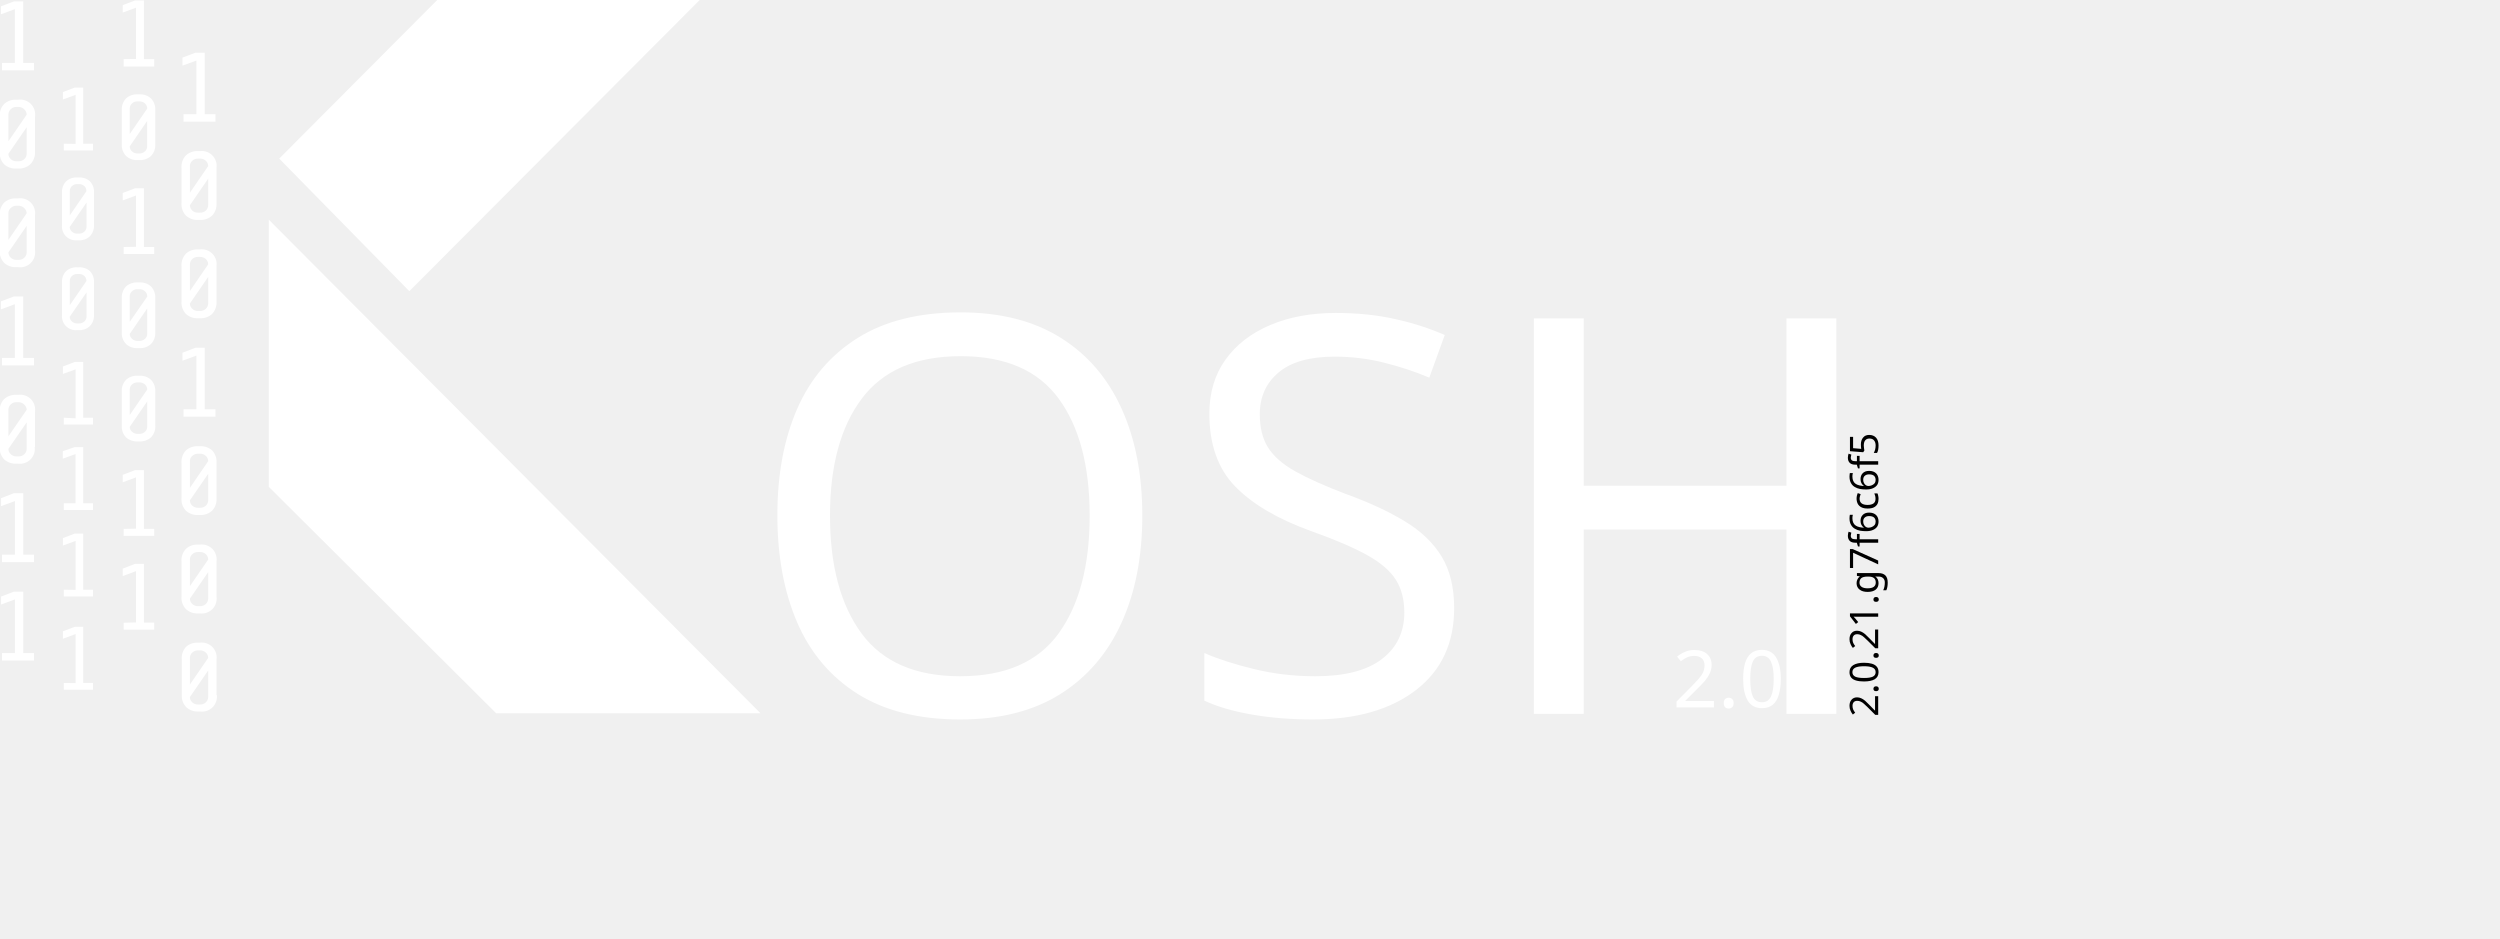
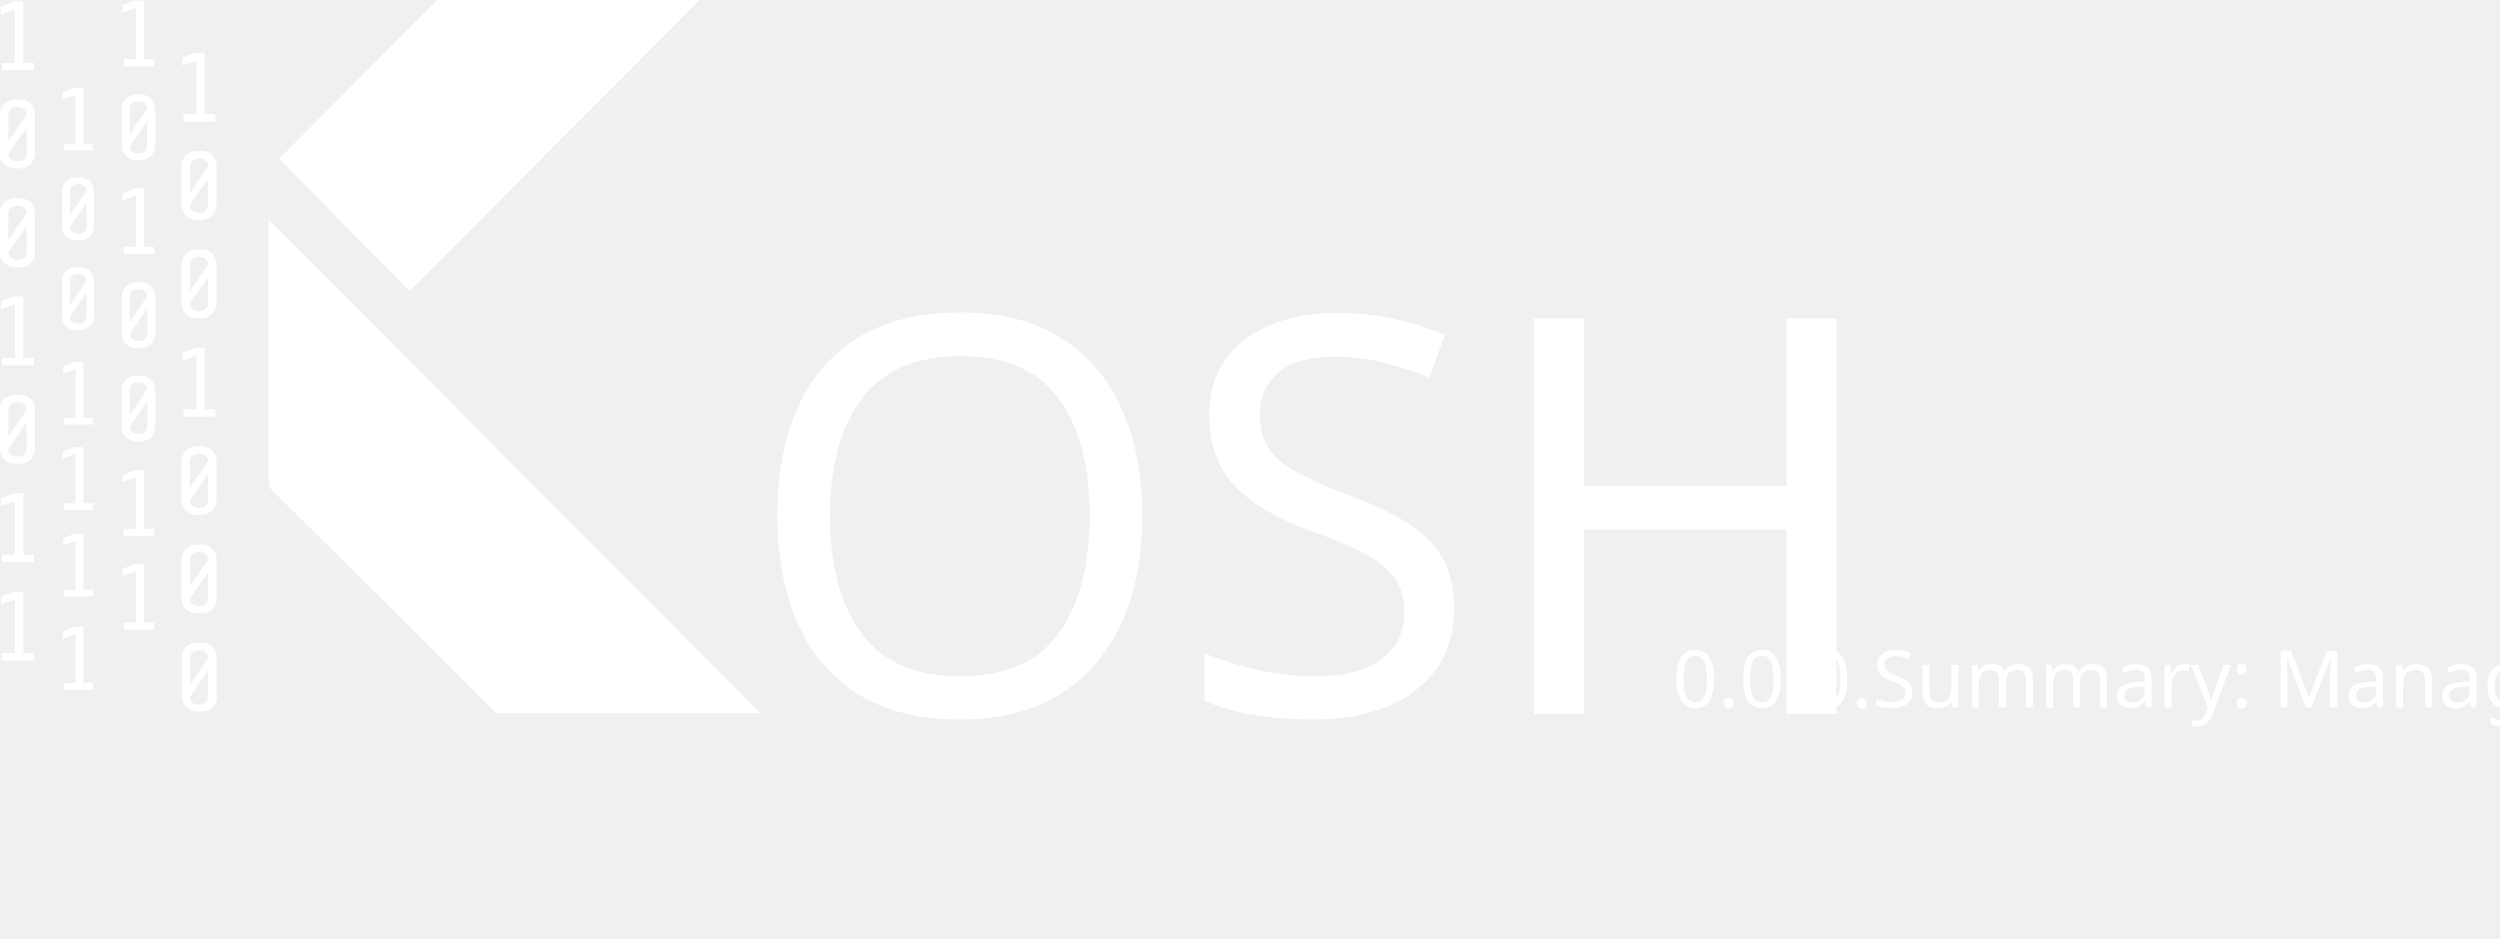
<svg xmlns="http://www.w3.org/2000/svg" id="Layer_1" data-name="Layer 1" viewBox="0 0 336.22 126.28" version="1.1">
  <defs id="defs5409">
    <style id="style5407">.cls-1{font-size:74.49px;font-family:BrandonGrotesque-Medium, Brandon Grotesque;font-weight:500;}.cls-1,.cls-2{fill:#fff;}</style>
  </defs>
  <text class="cls-1" transform="translate(100 96.01)" id="text5411">OSH</text>
  <polygon class="cls-2" points="55.05 39.16 94.1 0 58.8 0 37.55 21.33 55.05 39.16" id="polygon5419" />
  <polygon class="cls-2" points="36.15 29.54 36.15 65.47 66.73 95.93 102.28 95.93 36.15 29.54" id="polygon5421" />
  <path class="cls-2" d="M74.82,475.78v1h4.3v-1H77.67v-8.27H76.42l-1.74.66v1.07l1.87-.69v7.23Z" transform="translate(-74.55 -467.32)" id="path5423" />
  <path class="cls-2" d="M79.26,487.74V483A2,2,0,0,0,77,480.73h-.27a2.24,2.24,0,0,0-1.62.57,2.21,2.21,0,0,0-.6,1.68v4.76a2.23,2.23,0,0,0,.6,1.68,2.29,2.29,0,0,0,1.62.57H77a2.26,2.26,0,0,0,1.62-.57A2.23,2.23,0,0,0,79.26,487.74Zm-1.12-5-2.46,3.58v-3.58A1,1,0,0,1,76,482a1.07,1.07,0,0,1,.78-.3H77a1.09,1.09,0,0,1,.79.3A1,1,0,0,1,78.14,482.73ZM75.68,488l2.46-3.57V488a1,1,0,0,1-.31.71,1.09,1.09,0,0,1-.79.3h-.27a1.07,1.07,0,0,1-.78-.3A.93.93,0,0,1,75.68,488Z" transform="translate(-74.55 -467.32)" id="path5425" />
  <path class="cls-2" d="M79.26,501v-4.76A2,2,0,0,0,77,494h-.27a2.24,2.24,0,0,0-1.62.57,2.21,2.21,0,0,0-.6,1.68V501a2.2,2.2,0,0,0,.6,1.67,2.25,2.25,0,0,0,1.62.58H77A2,2,0,0,0,79.26,501Zm-1.12-5-2.46,3.58V496a.93.93,0,0,1,.31-.71,1.07,1.07,0,0,1,.78-.3H77a1.09,1.09,0,0,1,.79.3A1,1,0,0,1,78.14,496Zm-2.46,5.26,2.46-3.57v3.57a1,1,0,0,1-.31.71,1.09,1.09,0,0,1-.79.3h-.27a1.07,1.07,0,0,1-.78-.3A1,1,0,0,1,75.68,501.22Z" transform="translate(-74.55 -467.32)" id="path5427" />
  <path class="cls-2" d="M74.82,515.46v1h4.3v-1H77.67v-8.27H76.42l-1.74.66v1.07l1.87-.69v7.23Z" transform="translate(-74.55 -467.32)" id="path5429" />
  <path class="cls-2" d="M79.26,527.43v-4.76A2,2,0,0,0,77,520.42h-.27a2.24,2.24,0,0,0-1.62.57,2.21,2.21,0,0,0-.6,1.68v4.76a2.2,2.2,0,0,0,.6,1.67,2.25,2.25,0,0,0,1.62.58H77a2,2,0,0,0,2.22-2.25Zm-1.12-5L75.68,526v-3.58a1,1,0,0,1,.31-.71,1.07,1.07,0,0,1,.78-.3H77a1.09,1.09,0,0,1,.79.3A1,1,0,0,1,78.14,522.42Zm-2.46,5.26,2.46-3.57v3.57a1,1,0,0,1-.31.71,1.09,1.09,0,0,1-.79.3h-.27a1.07,1.07,0,0,1-.78-.3A.93.93,0,0,1,75.68,527.68Z" transform="translate(-74.55 -467.32)" id="path5431" />
  <path class="cls-2" d="M74.82,541.92v1h4.3v-1H77.68v-8.27H76.42l-1.73.67v1.07l1.87-.69v7.22Z" transform="translate(-74.55 -467.32)" id="path5433" />
  <path class="cls-2" d="M74.82,555.15v1h4.3v-1H77.68v-8.26H76.42l-1.73.66v1.07l1.87-.69v7.22Z" transform="translate(-74.55 -467.32)" id="path5435" />
  <path class="cls-2" d="M99.23,482.68v1h4.3v-1h-1.45v-8.27h-1.25l-1.74.66v1.08l1.87-.69v7.22Z" transform="translate(-74.55 -467.32)" id="path5437" />
  <path class="cls-2" d="M103.67,494.65v-4.76a2,2,0,0,0-2.22-2.25h-.27a2.24,2.24,0,0,0-1.62.57,2.21,2.21,0,0,0-.6,1.68v4.76a2.2,2.2,0,0,0,.6,1.67,2.28,2.28,0,0,0,1.62.58h.27a2.26,2.26,0,0,0,1.62-.58A2.2,2.2,0,0,0,103.67,494.65Zm-1.12-5-2.46,3.59v-3.59a.93.93,0,0,1,.31-.7,1.07,1.07,0,0,1,.78-.3h.27a1.09,1.09,0,0,1,.79.3A1,1,0,0,1,102.55,489.63Zm-2.46,5.27,2.46-3.57v3.57a1,1,0,0,1-.31.71,1.09,1.09,0,0,1-.79.29h-.27a1.06,1.06,0,0,1-.78-.29A1,1,0,0,1,100.09,494.9Z" transform="translate(-74.55 -467.32)" id="path5439" />
  <path class="cls-2" d="M103.67,507.87v-4.76a2,2,0,0,0-2.22-2.25h-.27a2.24,2.24,0,0,0-1.62.57,2.21,2.21,0,0,0-.6,1.68v4.76a2.23,2.23,0,0,0,.6,1.68,2.27,2.27,0,0,0,1.62.57h.27a2.26,2.26,0,0,0,1.62-.57A2.23,2.23,0,0,0,103.67,507.87Zm-1.12-5-2.46,3.59v-3.59a1,1,0,0,1,.31-.71,1.11,1.11,0,0,1,.78-.29h.27a1.13,1.13,0,0,1,.79.29A1,1,0,0,1,102.55,502.86Zm-2.46,5.27,2.46-3.58v3.58a1,1,0,0,1-.31.7,1.09,1.09,0,0,1-.79.3h-.27a1.07,1.07,0,0,1-.78-.3A.91.91,0,0,1,100.09,508.13Z" transform="translate(-74.55 -467.32)" id="path5441" />
  <path class="cls-2" d="M99.23,522.36v1h4.3v-1h-1.45v-8.27h-1.25l-1.74.67v1.07l1.87-.69v7.22Z" transform="translate(-74.55 -467.32)" id="path5443" />
  <path class="cls-2" d="M103.67,534.34v-4.77a2.24,2.24,0,0,0-.59-1.68,2.3,2.3,0,0,0-1.63-.56h-.27a2.28,2.28,0,0,0-1.62.56,2.21,2.21,0,0,0-.6,1.68v4.77a2.2,2.2,0,0,0,.6,1.67,2.27,2.27,0,0,0,1.62.57h.27a2.26,2.26,0,0,0,1.62-.57A2.2,2.2,0,0,0,103.67,534.34Zm-1.12-5-2.46,3.59v-3.59a.91.91,0,0,1,.31-.7,1.07,1.07,0,0,1,.78-.3h.27a1.09,1.09,0,0,1,.79.3A1,1,0,0,1,102.55,529.32Zm-2.46,5.27,2.46-3.57v3.57a1,1,0,0,1-.31.71,1.13,1.13,0,0,1-.79.29h-.27a1.11,1.11,0,0,1-.78-.29A1,1,0,0,1,100.09,534.59Z" transform="translate(-74.55 -467.32)" id="path5445" />
  <path class="cls-2" d="M103.67,547.57v-4.76a2,2,0,0,0-2.22-2.25h-.27a2.24,2.24,0,0,0-1.62.57,2.21,2.21,0,0,0-.6,1.68v4.76a2.2,2.2,0,0,0,.6,1.67,2.23,2.23,0,0,0,1.62.58h.27a2,2,0,0,0,2.22-2.25Zm-1.12-5-2.46,3.58v-3.58a.93.93,0,0,1,.31-.71,1.07,1.07,0,0,1,.78-.3h.27a1.09,1.09,0,0,1,.79.3A1,1,0,0,1,102.55,542.56Zm-2.46,5.26,2.46-3.57v3.57a1,1,0,0,1-.31.71,1.09,1.09,0,0,1-.79.3h-.27a1.07,1.07,0,0,1-.78-.3A1,1,0,0,1,100.09,547.82Z" transform="translate(-74.55 -467.32)" id="path5447" />
  <path class="cls-2" d="M103.67,560.8V556a2,2,0,0,0-2.22-2.25h-.27a2.24,2.24,0,0,0-1.62.57A2.21,2.21,0,0,0,99,556v4.76a2.2,2.2,0,0,0,.6,1.67,2.23,2.23,0,0,0,1.62.58h.27a2,2,0,0,0,2.22-2.25Zm-1.12-5-2.46,3.58v-3.58a.93.93,0,0,1,.31-.71,1.07,1.07,0,0,1,.78-.3h.27a1.09,1.09,0,0,1,.79.3A1,1,0,0,1,102.55,555.79Zm-2.46,5.26,2.46-3.57v3.57a1,1,0,0,1-.31.71,1.09,1.09,0,0,1-.79.3h-.27a1.07,1.07,0,0,1-.78-.3A.93.93,0,0,1,100.09,561.05Z" transform="translate(-74.55 -467.32)" id="path5449" />
  <path class="cls-2" d="M91.18,475.27v1h4.11v-1H93.91v-7.89h-1.2l-1.65.63v1l1.78-.66v6.9Z" transform="translate(-74.55 -467.32)" id="path5451" />
  <path class="cls-2" d="M95.43,486.71v-4.55a2.1,2.1,0,0,0-.57-1.6,2.13,2.13,0,0,0-1.55-.55h-.26a2.13,2.13,0,0,0-1.55.55,2.1,2.1,0,0,0-.57,1.6v4.55a2.06,2.06,0,0,0,.58,1.59,2.12,2.12,0,0,0,1.54.55h.26a2.12,2.12,0,0,0,1.54-.55A2.06,2.06,0,0,0,95.43,486.71Zm-1.08-4.79L92,485.34v-3.42a.9.9,0,0,1,.29-.68,1,1,0,0,1,.75-.28h.26a1,1,0,0,1,.75.28A.9.9,0,0,1,94.35,481.92ZM92,487l2.34-3.41V487a.88.88,0,0,1-.29.67,1.05,1.05,0,0,1-.75.29h-.26a1.05,1.05,0,0,1-.75-.29A.88.88,0,0,1,92,487Z" transform="translate(-74.55 -467.32)" id="path5453" />
  <path class="cls-2" d="M91.18,500.54v.94h4.11v-.94H93.91v-7.9h-1.2l-1.65.63v1l1.78-.66v6.9Z" transform="translate(-74.55 -467.32)" id="path5455" />
  <path class="cls-2" d="M95.43,512v-4.55a2.14,2.14,0,0,0-.57-1.61,2.17,2.17,0,0,0-1.55-.54h-.26a2.17,2.17,0,0,0-1.55.54,2.14,2.14,0,0,0-.57,1.61V512a2.06,2.06,0,0,0,.58,1.59,2.12,2.12,0,0,0,1.54.55h.26a2.12,2.12,0,0,0,1.54-.55A2.06,2.06,0,0,0,95.43,512Zm-1.08-4.79L92,510.6v-3.42a.9.9,0,0,1,.29-.68,1,1,0,0,1,.75-.28h.26a1,1,0,0,1,.75.28A.9.9,0,0,1,94.35,507.18Zm-2.34,5,2.34-3.41v3.41a.88.88,0,0,1-.29.67,1.05,1.05,0,0,1-.75.29h-.26a1.05,1.05,0,0,1-.75-.29A.88.88,0,0,1,92,512.21Z" transform="translate(-74.55 -467.32)" id="path5457" />
  <path class="cls-2" d="M91.18,538.45v.94h4.11v-.94H93.91v-7.9h-1.2l-1.65.63v1l1.78-.66v6.9Z" transform="translate(-74.55 -467.32)" id="path5459" />
  <path class="cls-2" d="M95.43,524.5V520a2.1,2.1,0,0,0-.57-1.6,2.13,2.13,0,0,0-1.55-.55h-.26a2.13,2.13,0,0,0-1.55.55,2.1,2.1,0,0,0-.57,1.6v4.55a2.09,2.09,0,0,0,.58,1.6,2.16,2.16,0,0,0,1.54.54h.26a2.16,2.16,0,0,0,1.54-.54A2.09,2.09,0,0,0,95.43,524.5Zm-1.08-4.79L92,523.13v-3.42a.9.9,0,0,1,.29-.68,1.09,1.09,0,0,1,.75-.28h.26a1.09,1.09,0,0,1,.75.28A.9.9,0,0,1,94.35,519.71Zm-2.34,5,2.34-3.41v3.41a.88.88,0,0,1-.29.67,1.05,1.05,0,0,1-.75.29h-.26a1.05,1.05,0,0,1-.75-.29A.88.88,0,0,1,92,524.74Z" transform="translate(-74.55 -467.32)" id="path5461" />
  <path class="cls-2" d="M91.18,551.07V552h4.11v-.95H93.91v-7.9h-1.2l-1.65.64v1l1.78-.66v6.9Z" transform="translate(-74.55 -467.32)" id="path5463" />
  <path class="cls-2" d="M83.13,486.65v.91h3.93v-.91H85.74V479.1H84.6l-1.59.6v1l1.71-.63v6.6Z" transform="translate(-74.55 -467.32)" id="path5465" />
  <path class="cls-2" d="M87.19,497.59v-4.35a2,2,0,0,0-.54-1.53,2,2,0,0,0-1.49-.52h-.24a2,2,0,0,0-1.48.52,2,2,0,0,0-.55,1.53v4.35a1.86,1.86,0,0,0,2,2.05h.24a2,2,0,0,0,1.48-.52A2,2,0,0,0,87.19,497.59Zm-1-4.58-2.25,3.27V493a.88.88,0,0,1,.28-.65,1,1,0,0,1,.72-.27h.24a1,1,0,0,1,.72.27A.89.89,0,0,1,86.17,493Zm-2.25,4.81,2.25-3.26v3.26a.89.89,0,0,1-.29.65,1,1,0,0,1-.72.27h-.24a1,1,0,0,1-.72-.27A.88.88,0,0,1,83.92,497.82Z" transform="translate(-74.55 -467.32)" id="path5467" />
  <path class="cls-2" d="M83.13,535v.91h3.93V535H85.74v-7.55H84.6L83,528v1l1.71-.62V535Z" transform="translate(-74.55 -467.32)" id="path5469" />
  <path class="cls-2" d="M83.13,559.17v.91h3.93v-.91H85.74v-7.55H84.6l-1.59.6v1l1.71-.63v6.6Z" transform="translate(-74.55 -467.32)" id="path5471" />
  <path class="cls-2" d="M83.13,523.5v.91h3.93v-.91H85.74V516H84.6l-1.59.61v1l1.71-.62v6.59Z" transform="translate(-74.55 -467.32)" id="path5473" />
  <path class="cls-2" d="M87.19,509.67v-4.35a2,2,0,0,0-.54-1.53,2,2,0,0,0-1.49-.52h-.24a2,2,0,0,0-1.48.52,2,2,0,0,0-.55,1.53v4.35a1.86,1.86,0,0,0,2,2.05h.24a2,2,0,0,0,1.48-.52A2,2,0,0,0,87.19,509.67Zm-1-4.58-2.25,3.27v-3.27a.88.88,0,0,1,.28-.65,1,1,0,0,1,.72-.27h.24a1,1,0,0,1,.72.27A.89.89,0,0,1,86.17,505.09Zm-2.25,4.81,2.25-3.26v3.26a.89.89,0,0,1-.29.65,1,1,0,0,1-.72.27h-.24a1,1,0,0,1-.72-.27A.88.88,0,0,1,83.92,509.9Z" transform="translate(-74.55 -467.32)" id="path5475" />
  <path class="cls-2" d="M83.13,546.63v.91h3.93v-.91H85.74v-7.55H84.6l-1.59.61v1l1.71-.63v6.59Z" transform="translate(-74.55 -467.32)" id="path5477" />
  <text xml:space="preserve" style="font-style:normal;font-weight:normal;font-size:40px;line-height:1.25;font-family:sans-serif;letter-spacing:0px;word-spacing:0px;fill:#d40000;fill-opacity:0;stroke:none" x="224.957" y="95.133" id="text4318">
-     <tspan id="tspan4316" x="224.957" y="95.133" style="font-style:normal;font-variant:normal;font-weight:normal;font-stretch:normal;font-size:10.667px;font-family:sans-serif;-inkscape-font-specification:'sans-serif, Normal';font-variant-ligatures:normal;font-variant-caps:normal;font-variant-numeric:normal;font-feature-settings:normal;text-align:start;writing-mode:lr-tb;text-anchor:start;fill:#ffffff;fill-opacity:1">2.0</tspan>
+     <tspan id="tspan4316" x="224.957" y="95.133" style="font-style:normal;font-variant:normal;font-weight:normal;font-stretch:normal;font-size:10.667px;font-family:sans-serif;-inkscape-font-specification:'sans-serif, Normal';font-variant-ligatures:normal;font-variant-caps:normal;font-variant-numeric:normal;font-feature-settings:normal;text-align:start;writing-mode:lr-tb;text-anchor:start;fill:#ffffff;fill-opacity:1">0.0.0.Summary: Manages Data Store with External Bulk Dat</tspan>
  </text>
  <text xml:space="preserve" style="font-style:normal;font-weight:normal;font-size:40px;line-height:1.25;font-family:sans-serif;letter-spacing:0px;word-spacing:0px;fill:#000000;fill-opacity:1;stroke:none" x="-96.395" y="252.59" id="text4402" transform="rotate(-90)">
-     <tspan id="tspan4400" x="-96.395" y="252.59" style="font-style:normal;font-variant:normal;font-weight:normal;font-stretch:normal;font-size:5.333px;font-family:sans-serif;-inkscape-font-specification:'sans-serif, Normal';font-variant-ligatures:normal;font-variant-caps:normal;font-variant-numeric:normal;font-feature-settings:normal;text-align:start;writing-mode:lr-tb;text-anchor:start;fill:#000000">2.0.21.g7f6c6f5 </tspan>
+     <tspan id="tspan4400" x="-96.395" y="252.59" style="font-style:normal;font-variant:normal;font-weight:normal;font-stretch:normal;font-size:5.333px;font-family:sans-serif;-inkscape-font-specification:'sans-serif, Normal';font-variant-ligatures:normal;font-variant-caps:normal;font-variant-numeric:normal;font-feature-settings:normal;text-align:start;writing-mode:lr-tb;text-anchor:start;fill:#000000" />
  </text>
</svg>
